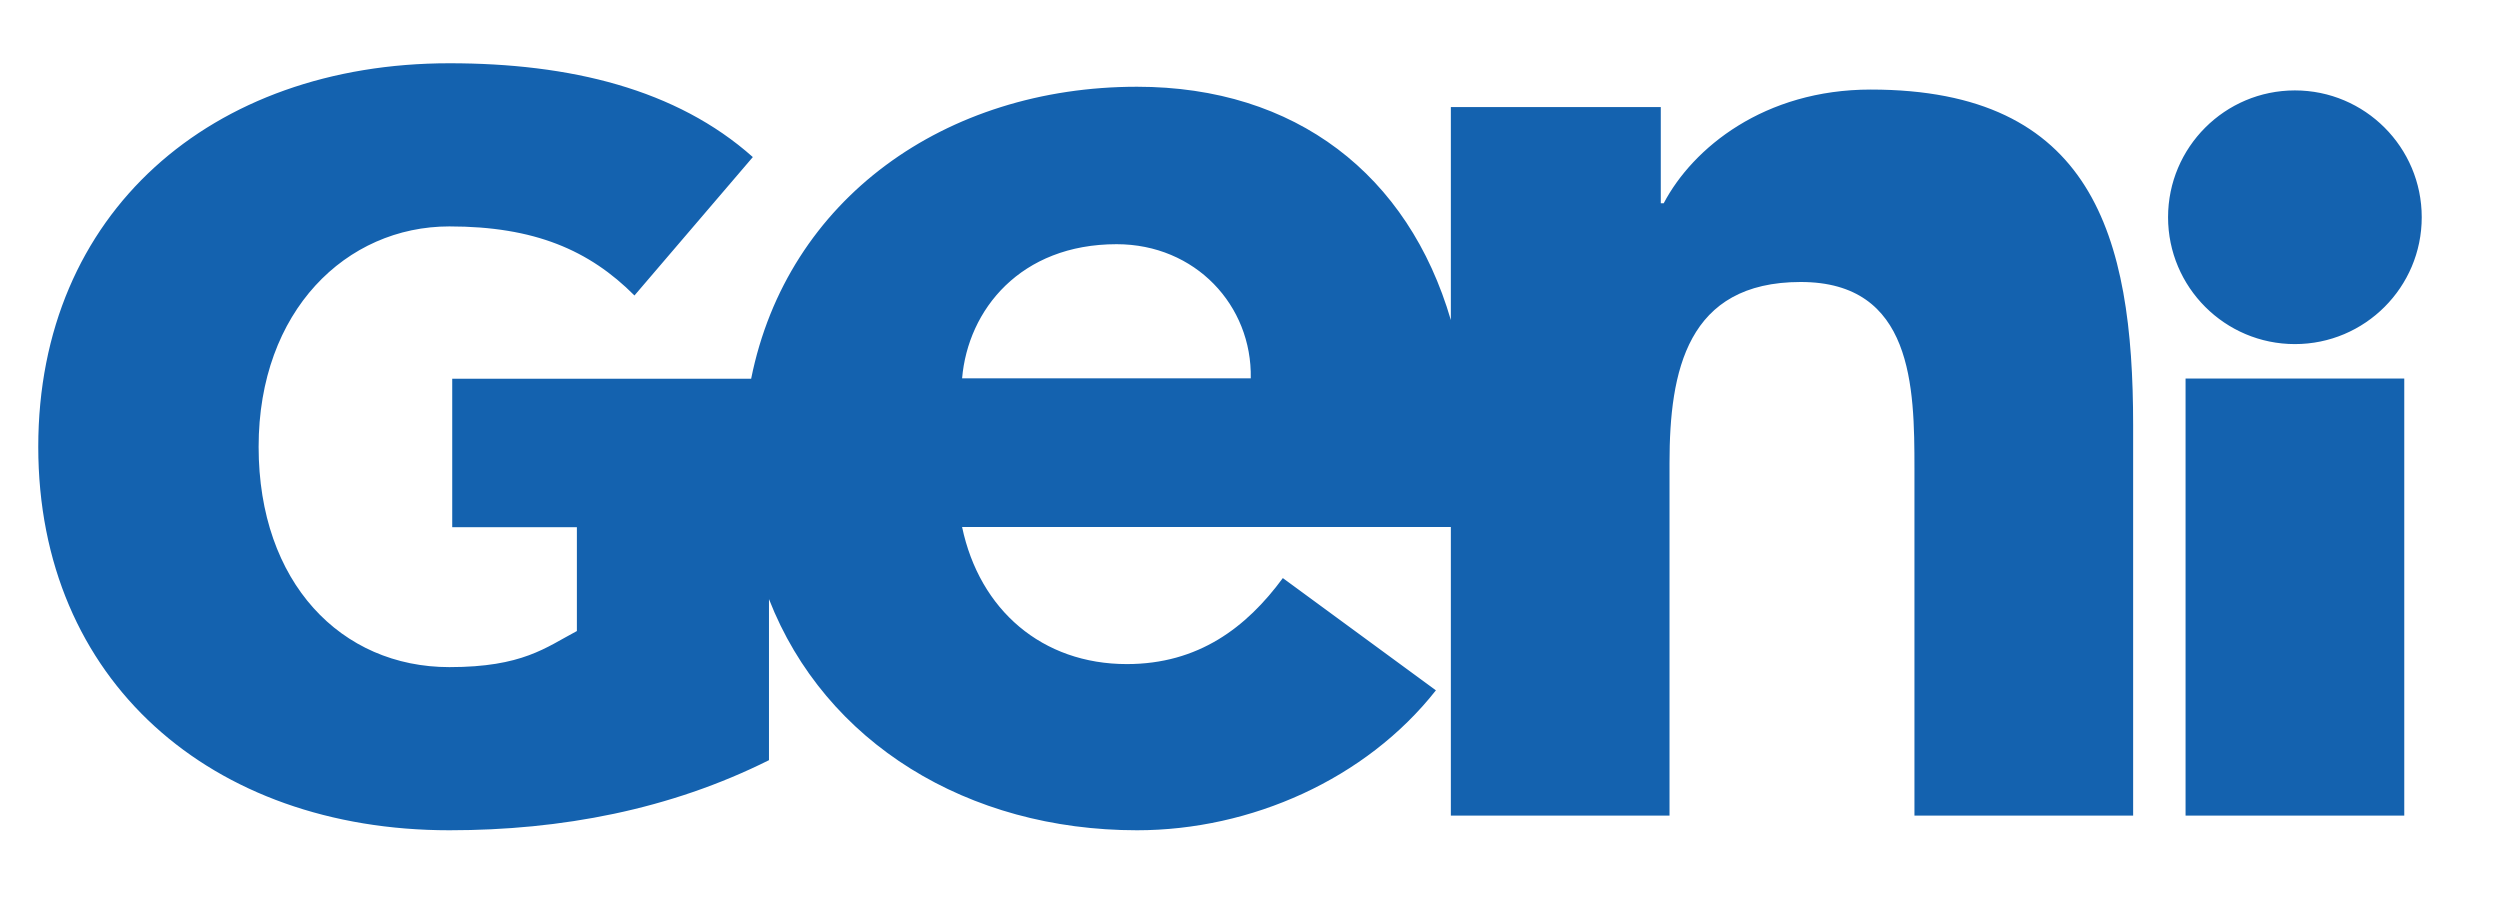
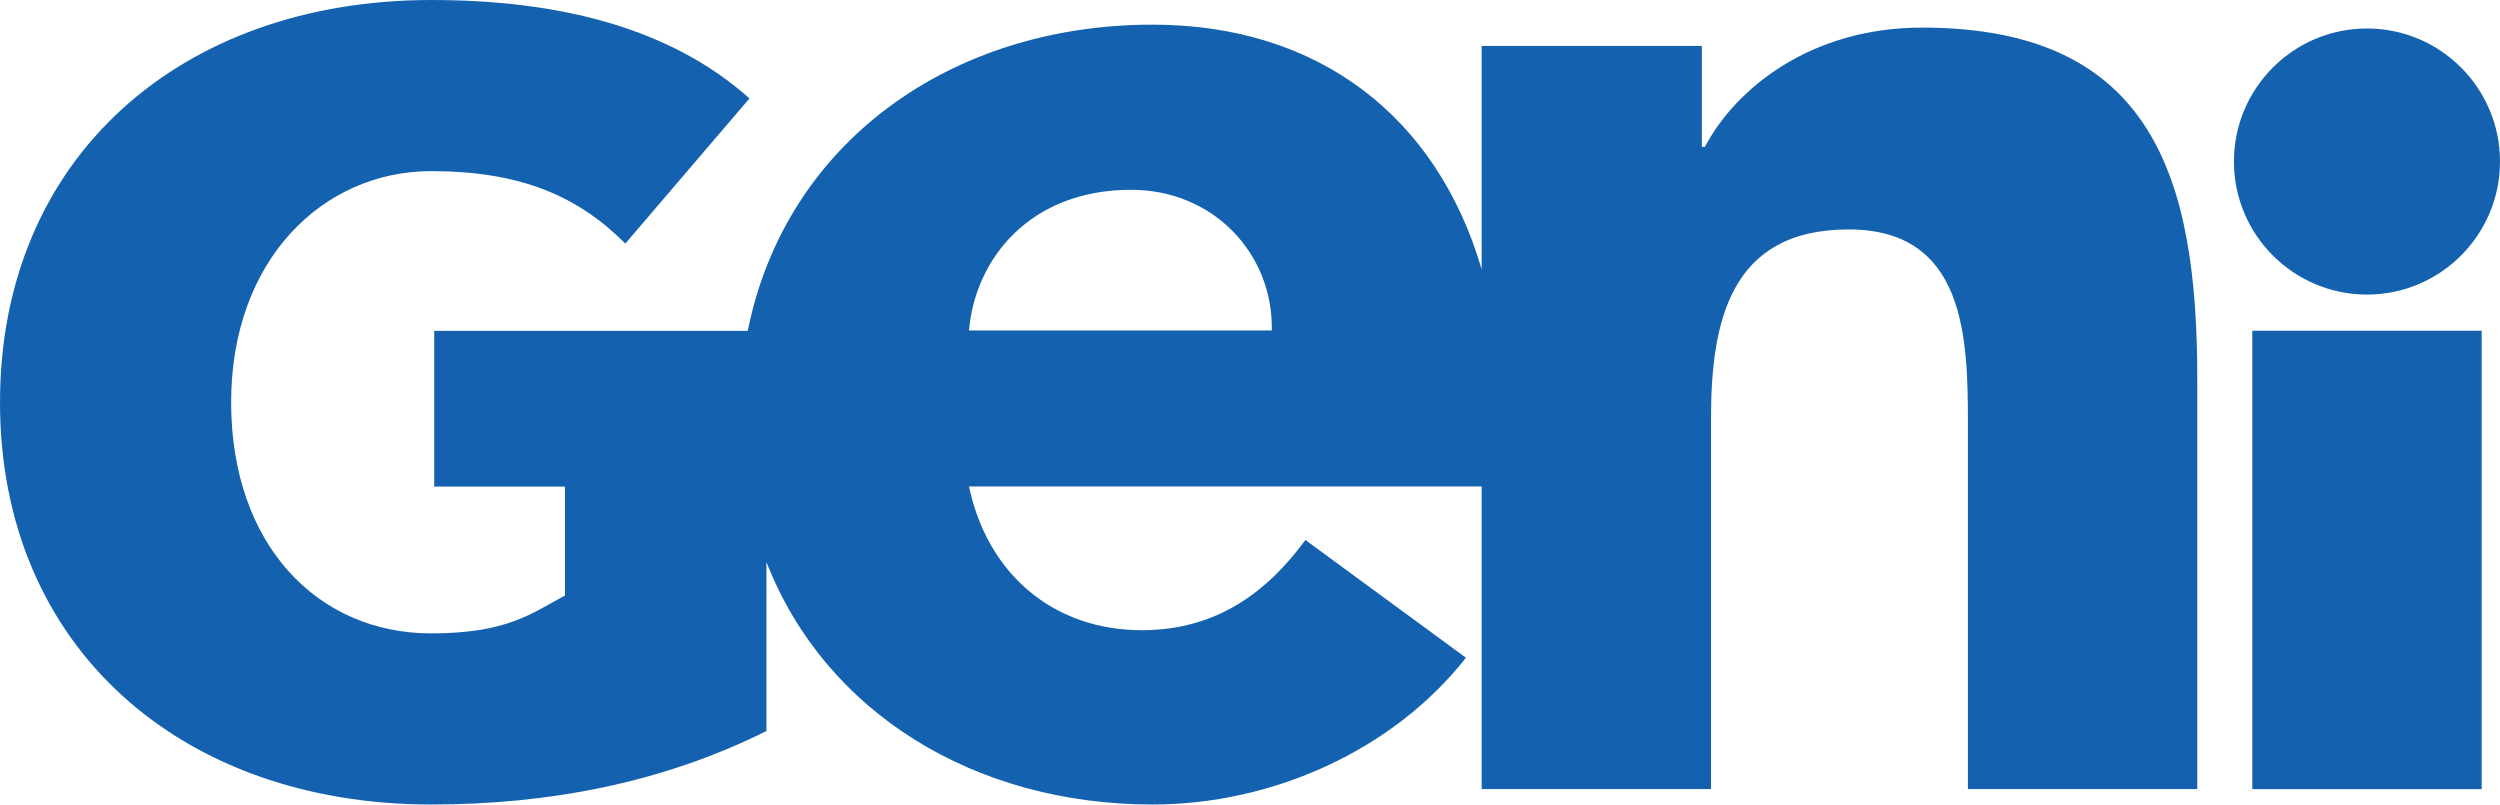
- <svg xmlns="http://www.w3.org/2000/svg" viewBox="0 0 598 216">
+ <svg xmlns="http://www.w3.org/2000/svg" viewBox="9.15 15.13 570.13 183.47">
  <g>
    <path fill="#1462AF" d="M548.943,82.307c16.739,0,30.336-13.604,30.336-30.339c0-16.741-13.597-30.341-30.336-30.341 c-16.74,0-30.342,13.6-30.342,30.341C518.602,68.703,532.203,82.307,548.943,82.307 M522.786,195.087H575.1V90.548h-52.313V195.087 z M447.475,21.423c-25.458,0-42.545,13.948-49.518,27.202h-0.697V25.604h-50.216v50.957 c-10.153-34.746-37.127-55.811-75.062-55.811c-45.858,0-83.671,26.806-92.305,69.838h-71.504v35.513h29.817v24.846 c-7.466,3.945-13,8.627-30.5,8.627c-25.866,0-45.628-20.16-45.628-52.704c0-32.554,20.988-52.712,45.628-52.712 c20.331,0,33.458,5.668,44.273,16.52l28.314-33.107c-18.275-16.277-43.76-22.439-72.587-22.439 c-56.893,0-98.338,35.756-98.338,91.739c0,55.979,41.446,91.729,98.338,91.729c26.766,0,52.766-4.929,76.45-16.767v-38.522 c13.432,34.436,47.601,55.289,88.042,55.289c27.2,0,54.749-12.203,71.486-33.472l-36.614-26.851 c-8.721,11.855-20.227,20.571-37.314,20.571c-20.226,0-35.223-12.904-39.406-32.782h116.909v69.019h52.306v-84.385 c0-21.972,4.188-43.247,31.385-43.247c26.852,0,27.202,25.113,27.202,44.641v82.991h52.31v-93.45 C510.246,56.292,500.482,21.423,447.475,21.423 M230.135,90.498c1.394-16.389,13.949-32.086,36.962-32.086 c18.835,0,32.435,14.648,32.086,32.086H230.135z" />
  </g>
</svg>
